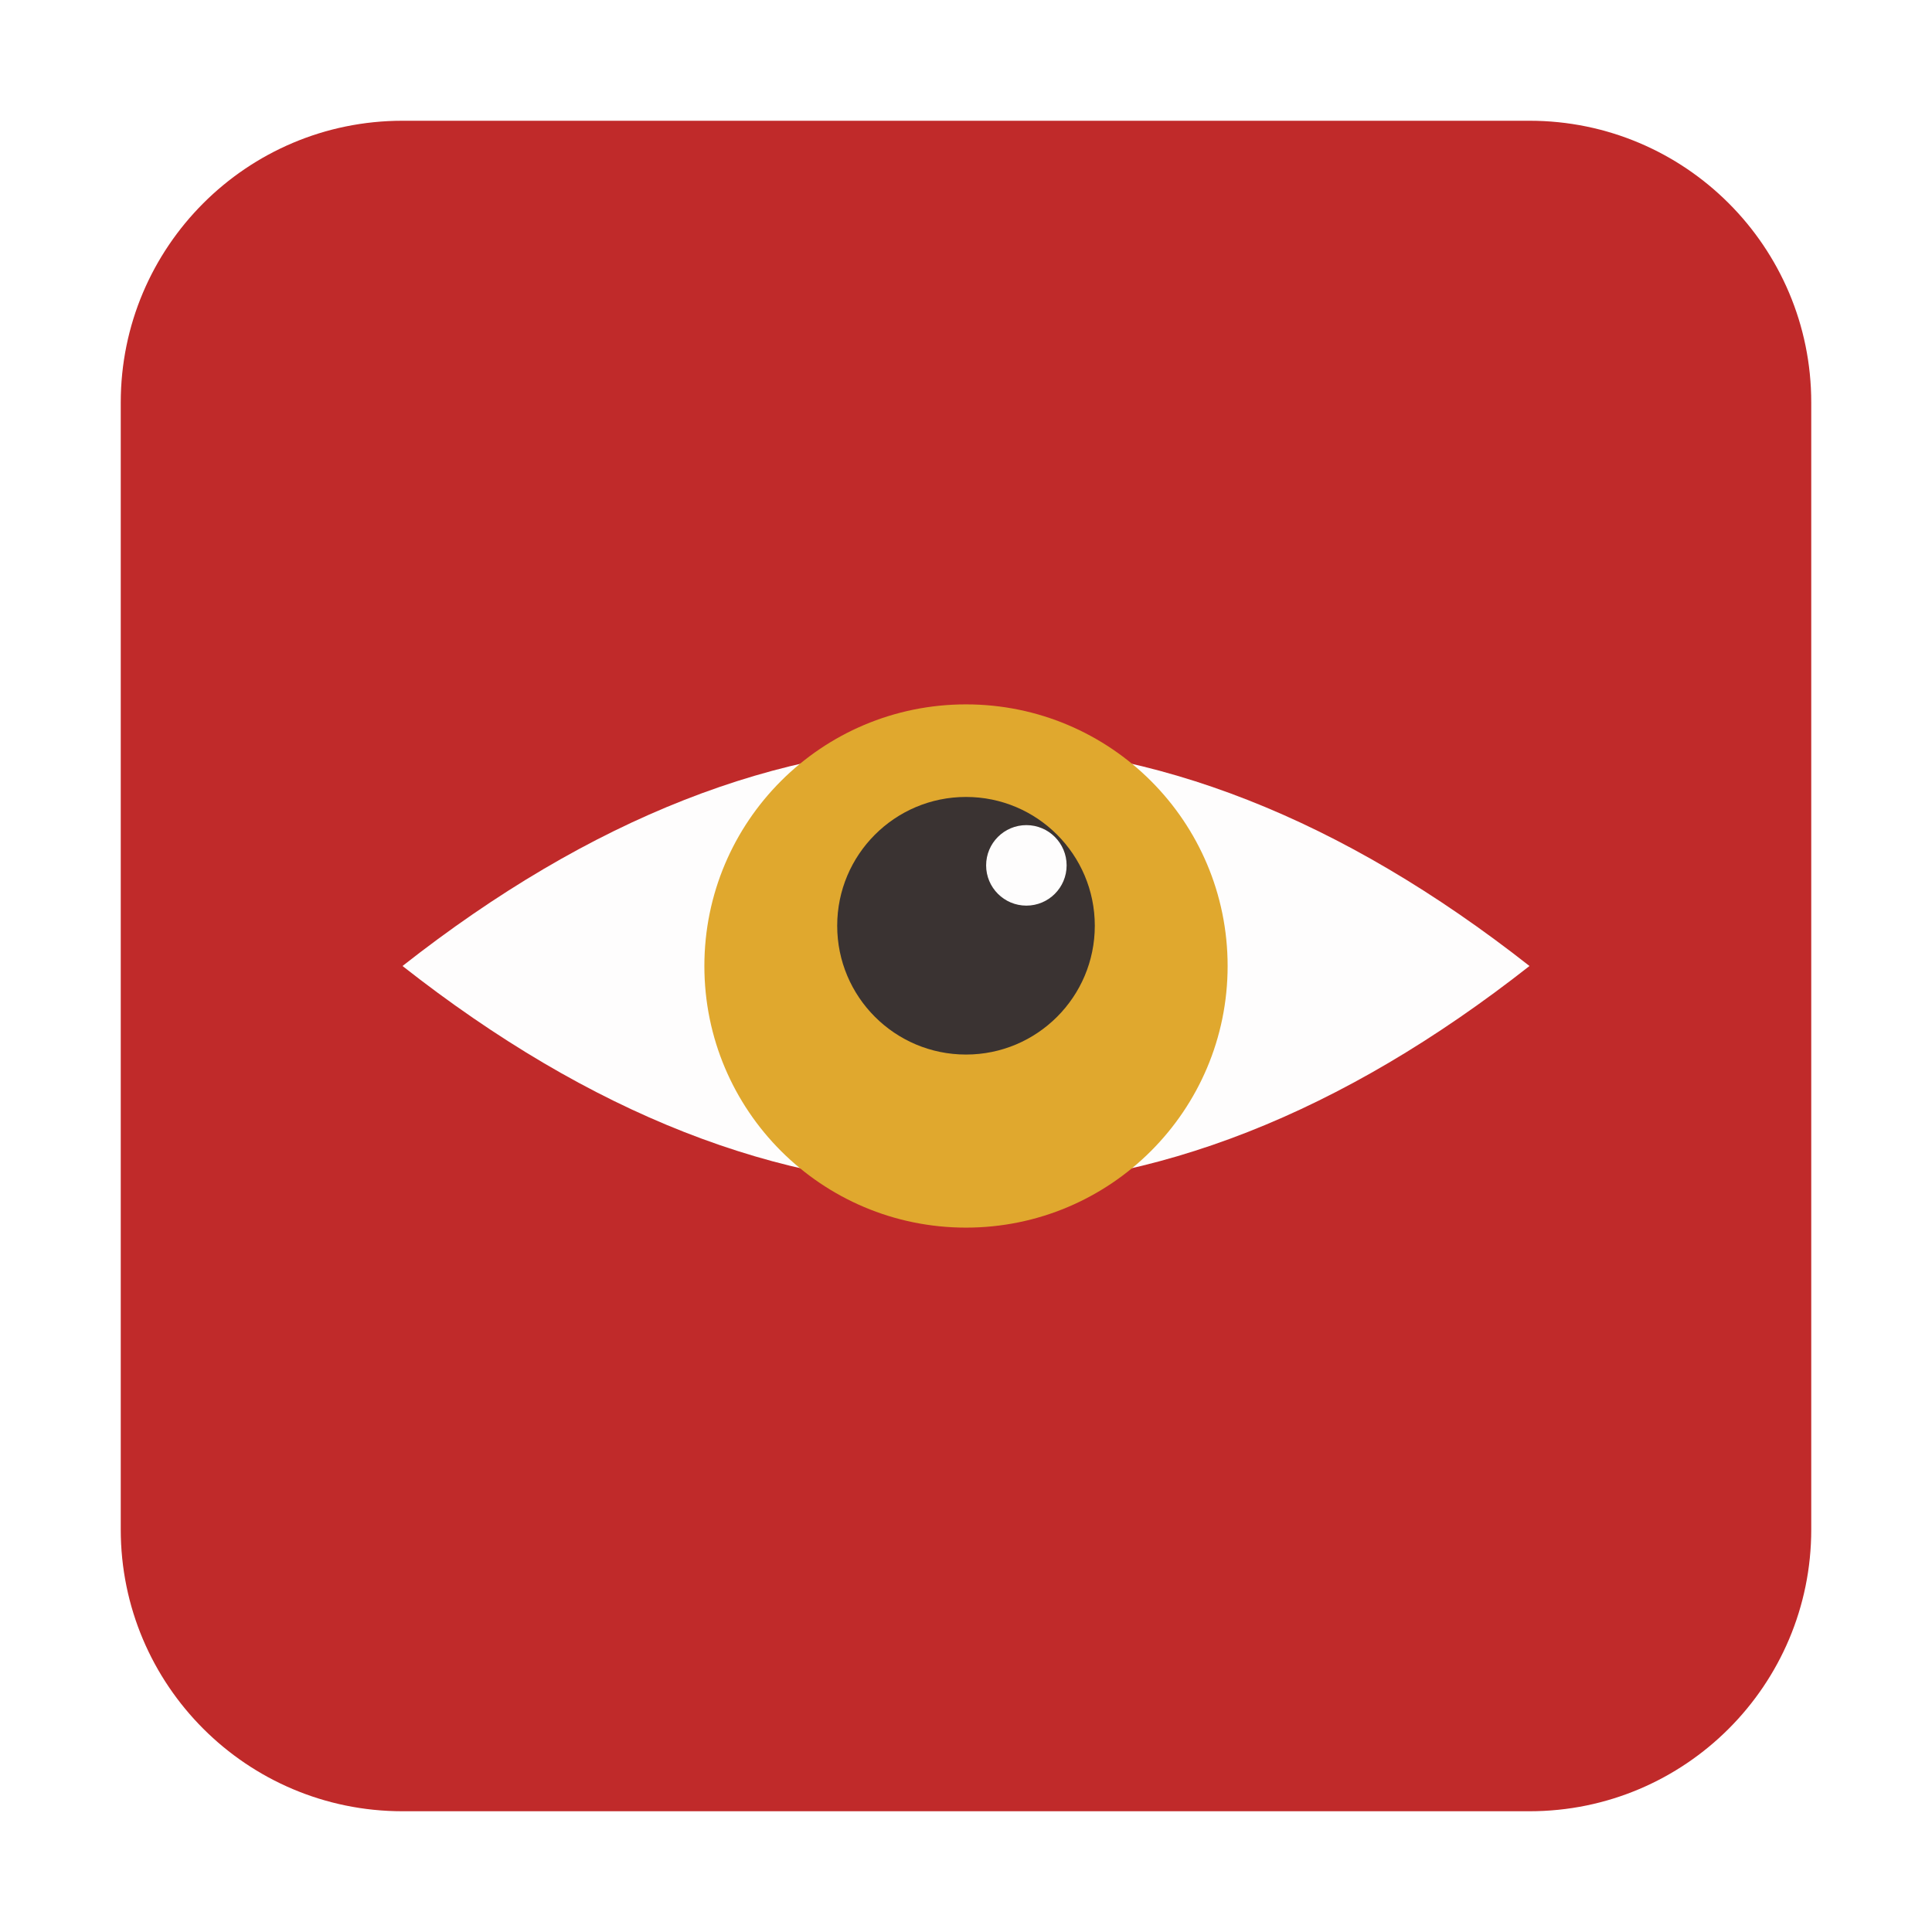
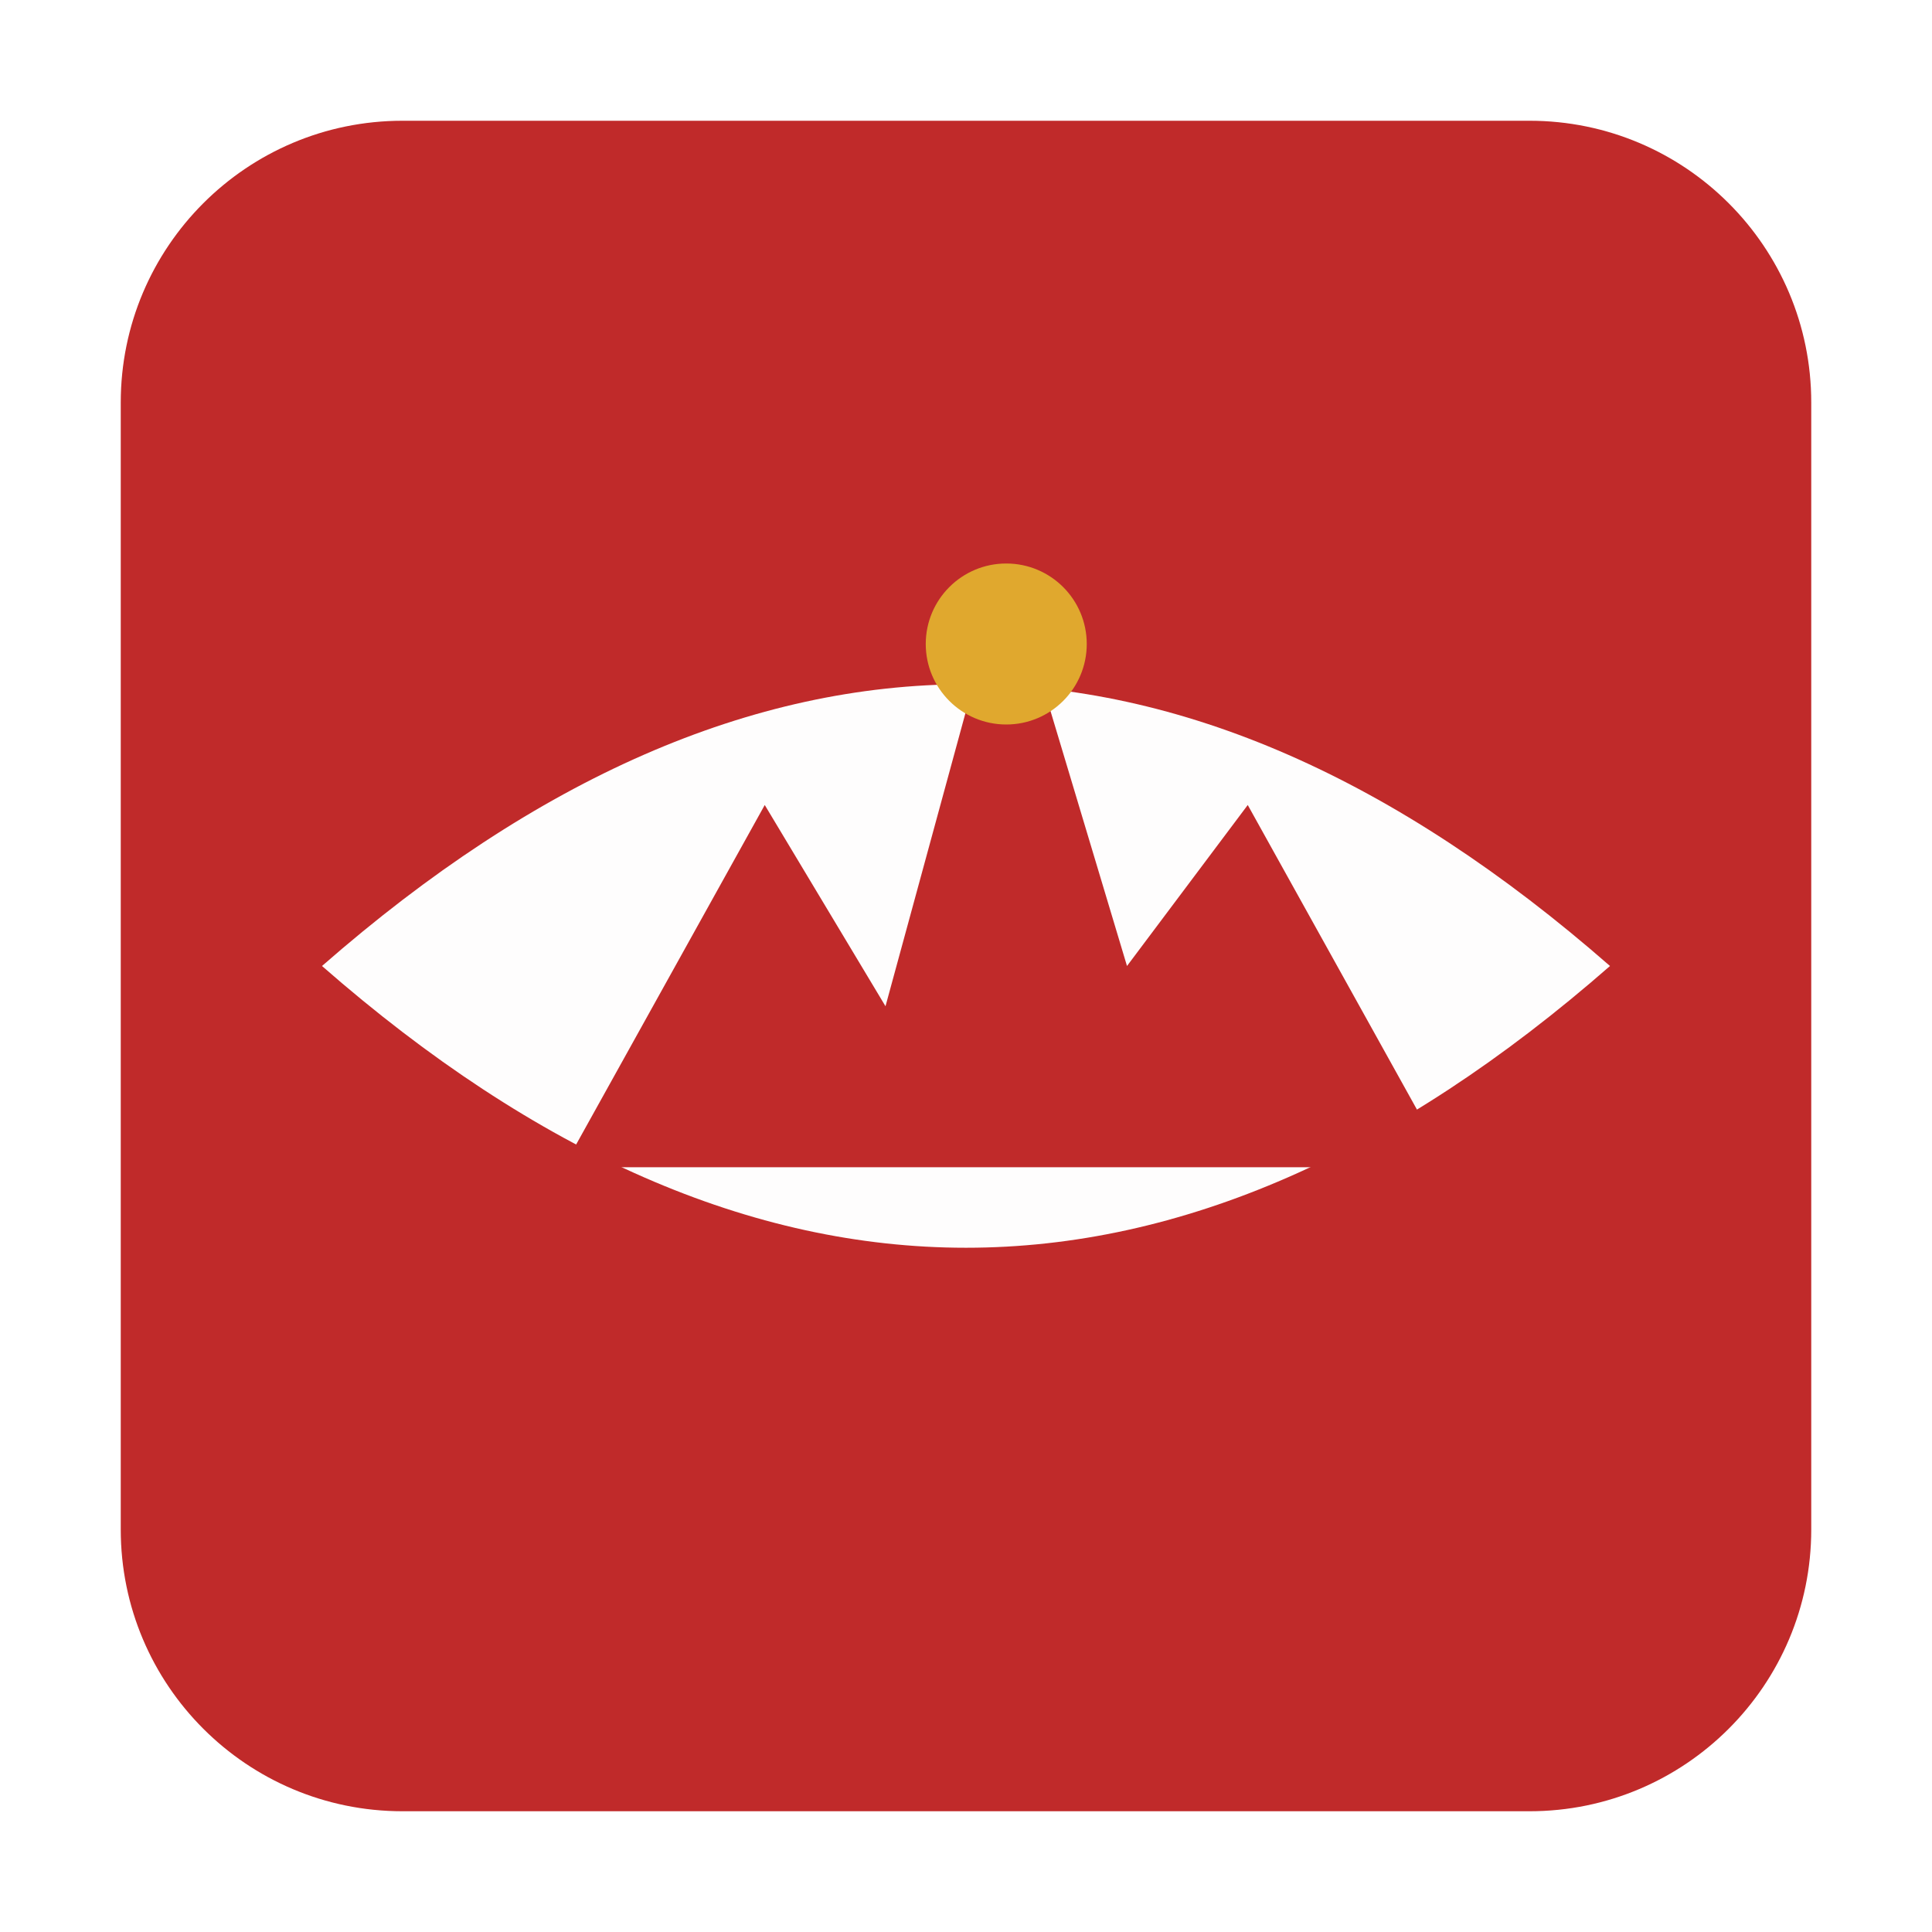
<svg xmlns="http://www.w3.org/2000/svg" viewBox="0 0 48 48" role="img" aria-label="Nagarik Watch">
  <rect x="3" y="3" width="42" height="42" rx="7" fill="#C02A2A" />
-   <path d="M10 24 Q24 13 38 24 Q24 35 10 24 Z" fill="#FEFDFD" />
-   <circle cx="24" cy="24" r="6.5" fill="#E0A82E" />
-   <circle cx="24" cy="23" r="3.2" fill="#3A3332" />
-   <circle cx="25.5" cy="21.5" r="1" fill="#FEFDFD" />
+   <path d="M8 24 Q24 10 40 24 Q24 38 8 24 Z" fill="#FEFDFD" />
+   <path d="M14 29 L19 20 L22 25 L25 14 L28 24 L31 20 L36 29 Z" fill="#C02A2A" />
+   <circle cx="25" cy="16" r="2" fill="#E0A82E" />
</svg>
